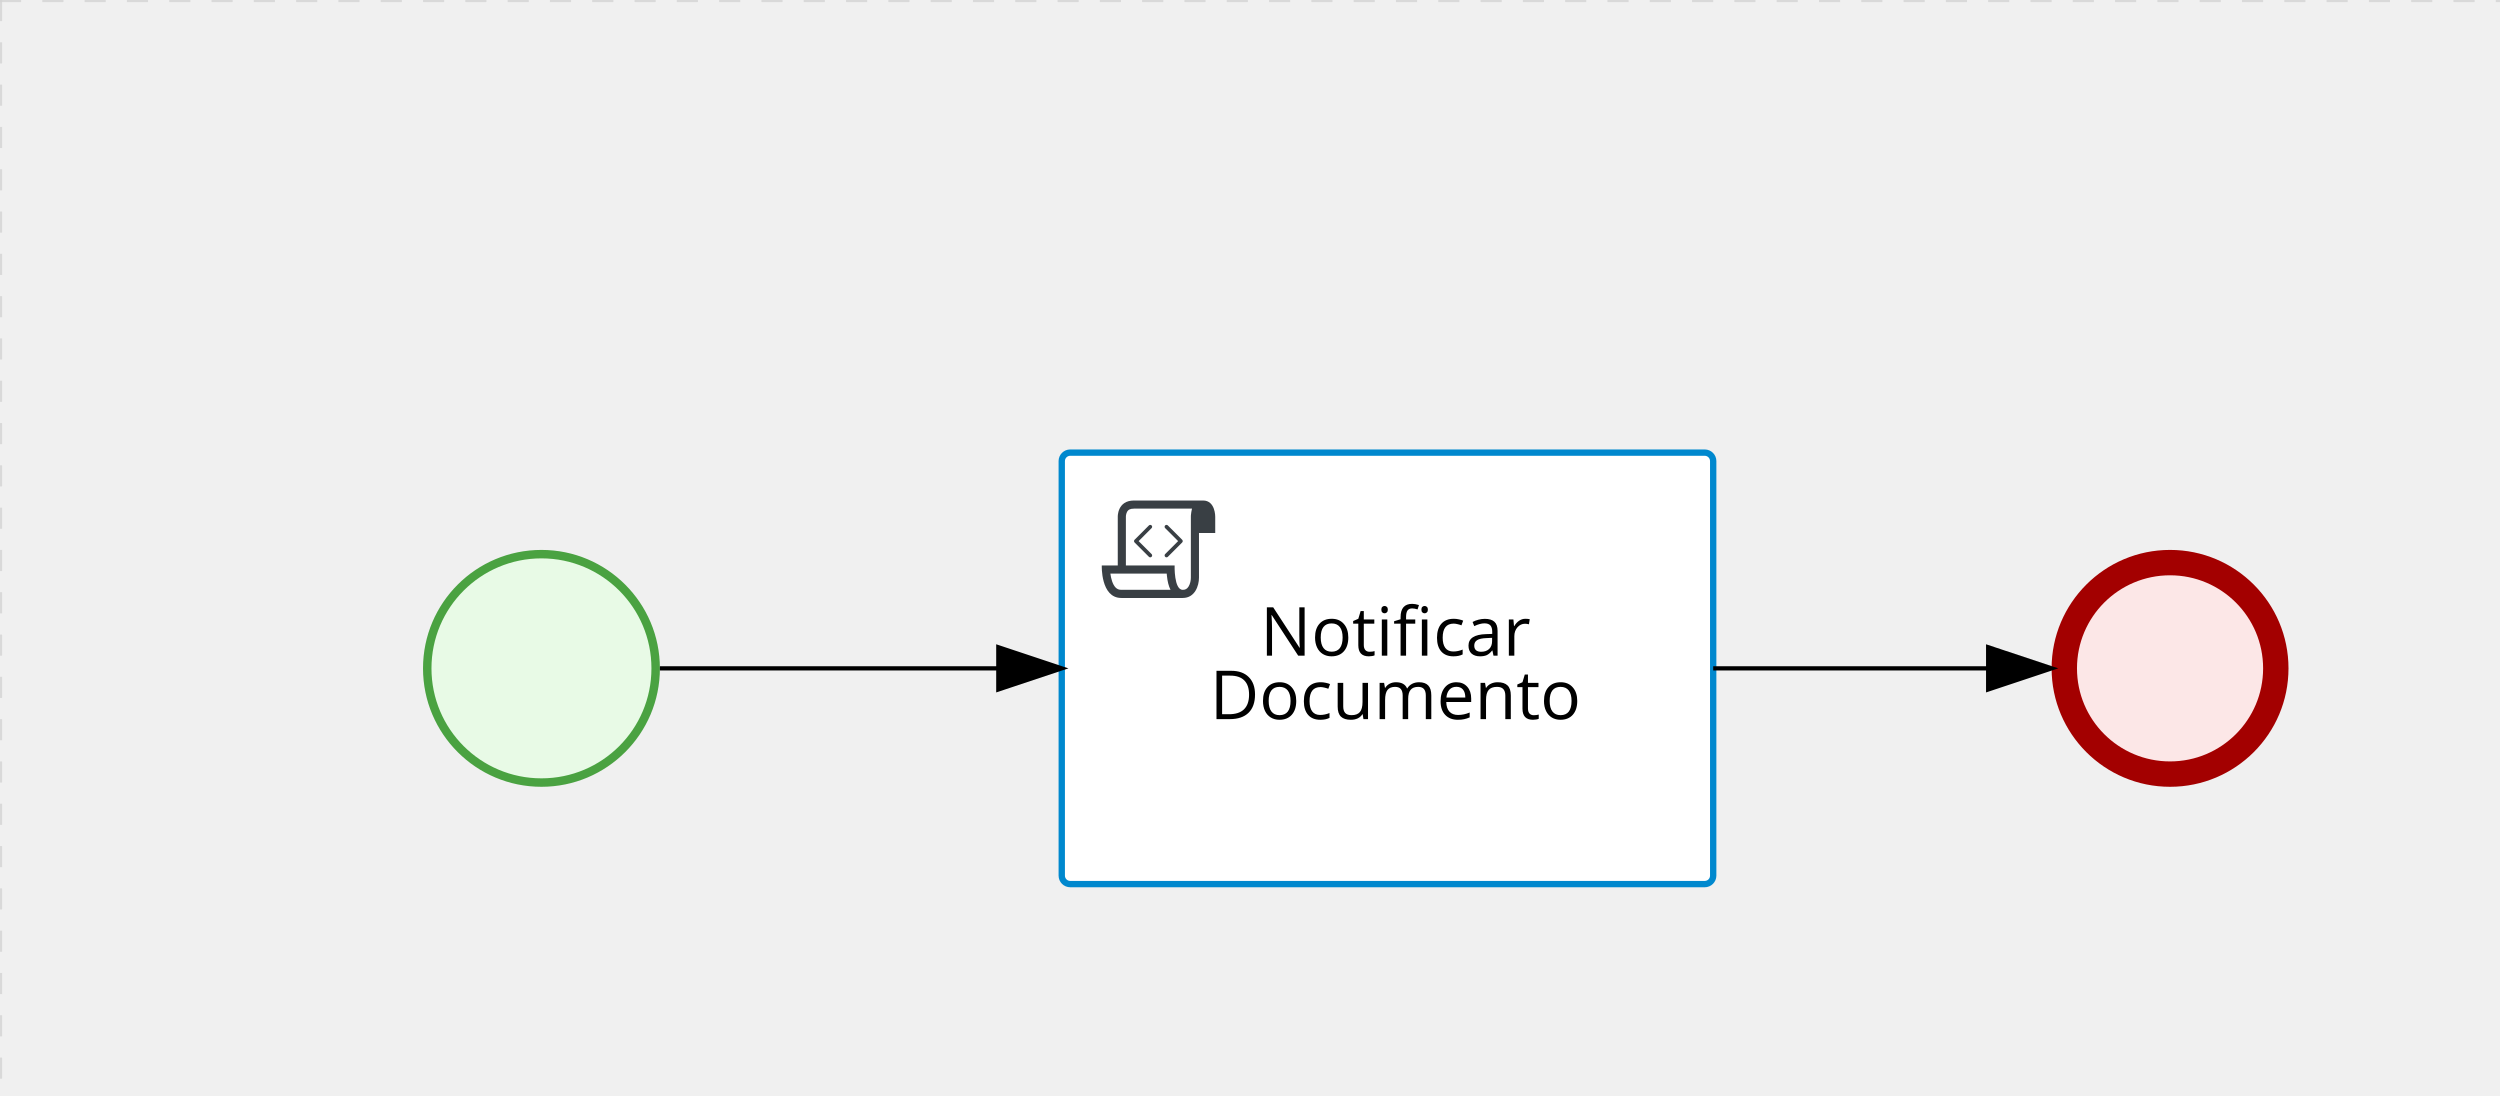
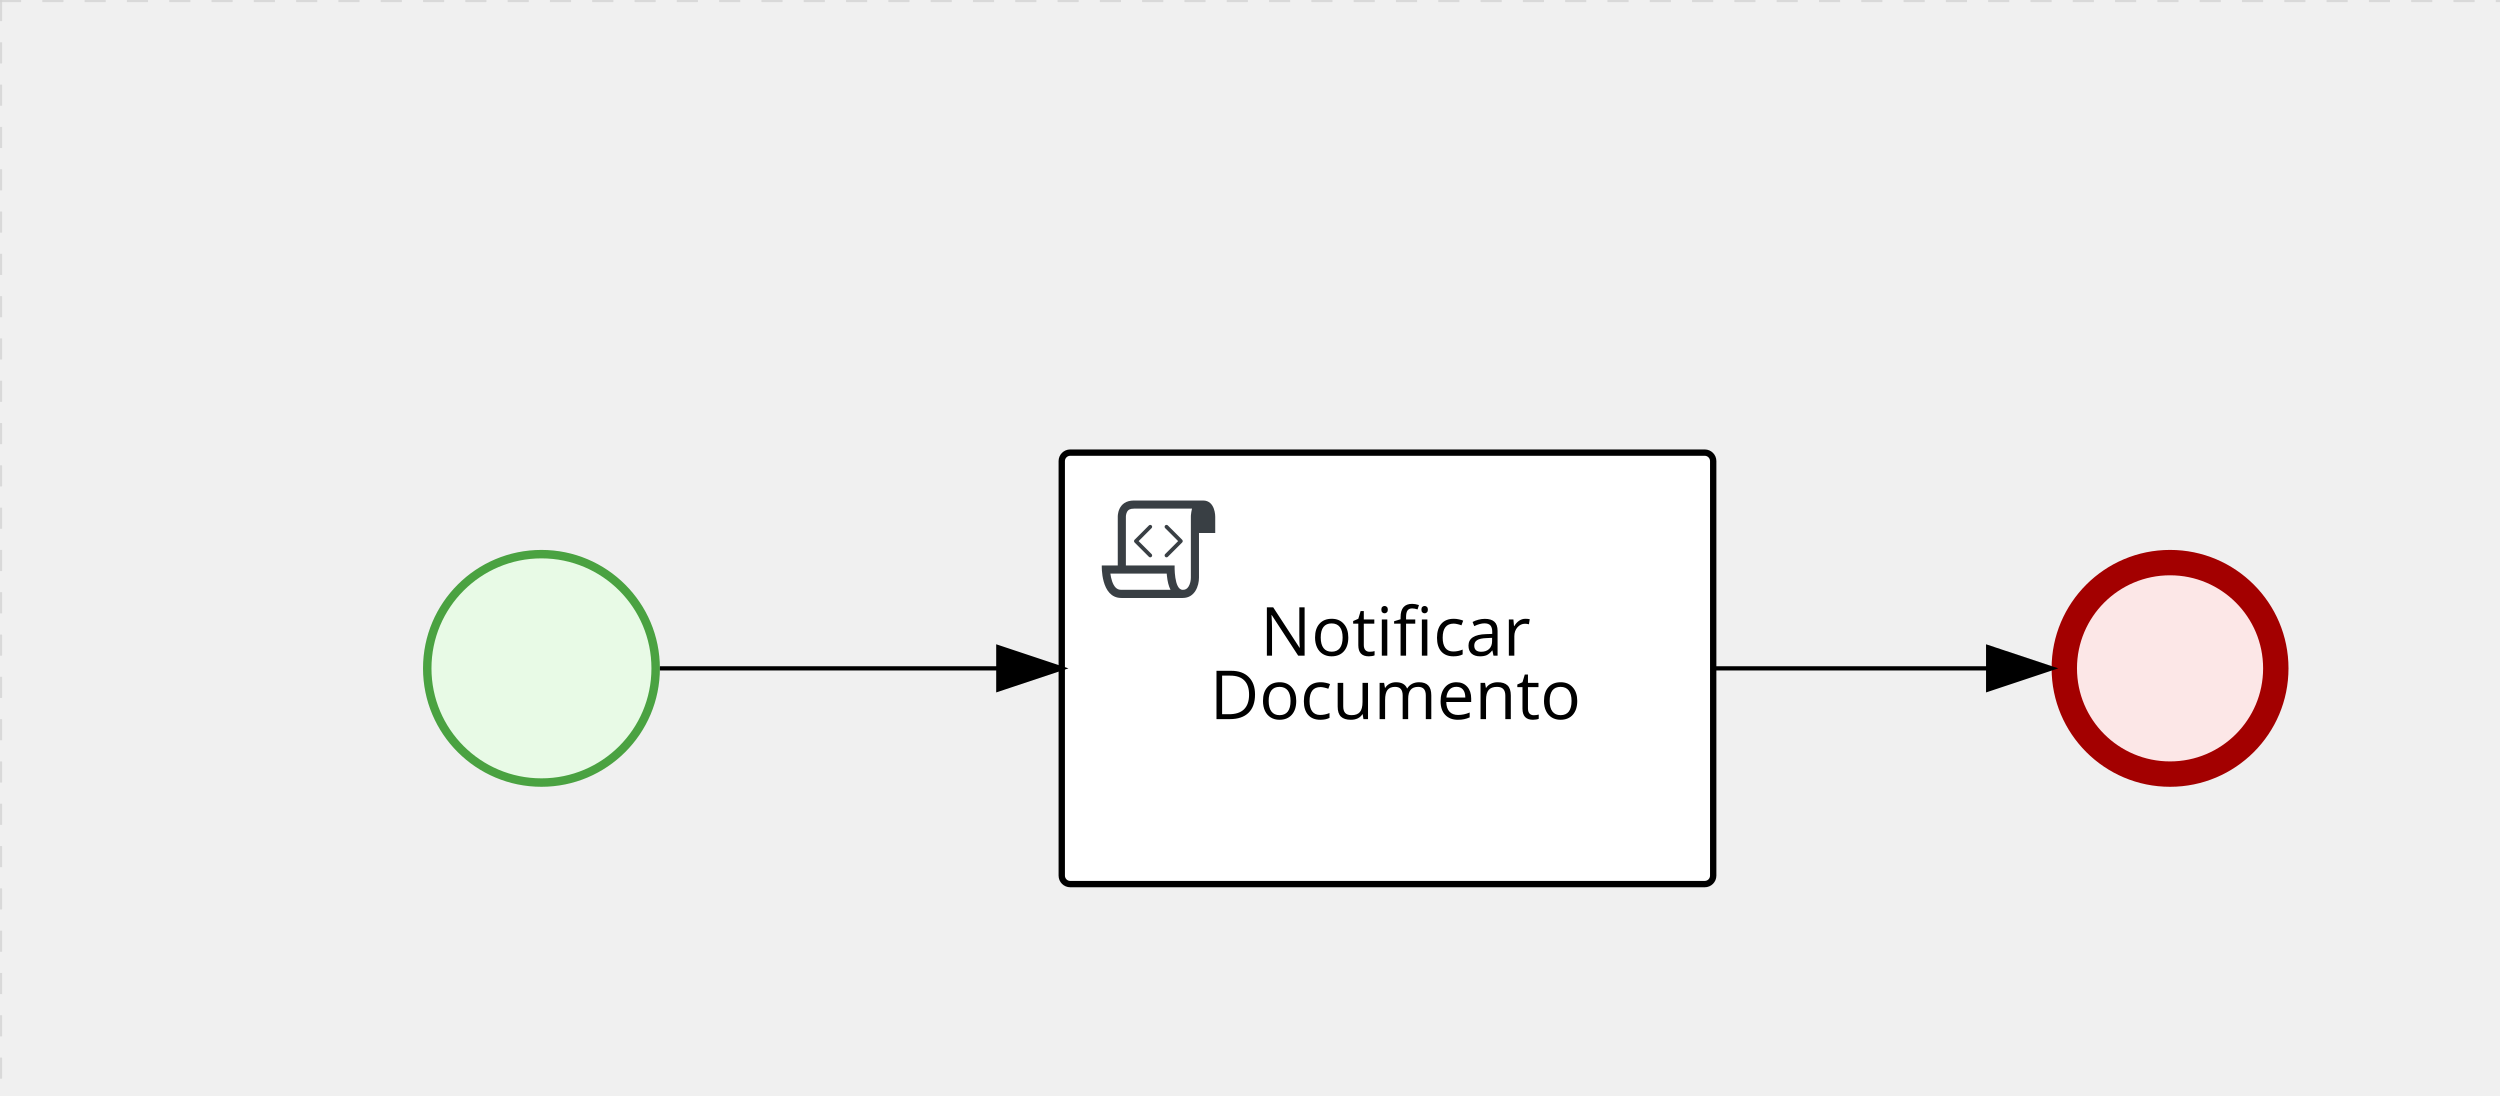
<svg xmlns="http://www.w3.org/2000/svg" version="1.1" width="591" height="259" viewBox="0 0 591 259">
  <defs />
  <g transform="matrix(1,0,0,1,0,0)">
    <g>
      <g>
        <g>
          <path fill="none" stroke="#d3d3d3" paint-order="fill stroke markers" d=" M 0 0 L 1200 0" stroke-miterlimit="10" stroke-opacity="0.8" stroke-dasharray="5" />
        </g>
        <g>
          <path fill="none" stroke="#d3d3d3" paint-order="fill stroke markers" d=" M 0 0 L 0 800" stroke-miterlimit="10" stroke-opacity="0.8" stroke-dasharray="5" />
        </g>
      </g>
      <g id="_03CF6030-1E32-4595-BB67-B355B37E91CE" bpmn2nodeid="_03CF6030-1E32-4595-BB67-B355B37E91CE" transform="matrix(1,0,0,1,100,130)">
        <g>
          <path fill="none" stroke="none" />
        </g>
        <g transform="matrix(0.125,0,0,0.125,0,0)">
          <g transform="matrix(1,0,0,1,0,0)">
            <path fill="#e8fae6" stroke="none" id="_03CF6030-1E32-4595-BB67-B355B37E91CE?shapeType=BACKGROUND" paint-order="stroke fill markers" d=" M 0 0 M 444 224 C 444 263.9 434.2 300.8 414.4 334.5 C 394.7 368.2 368 394.9 334.4 414.5 C 300.8 434.1 263.9 444 224 444 C 184.1 444 147.2 434.2 113.5 414.4 C 79.8 394.7 53.1 368 33.5 334.4 C 13.9 300.8 4 263.9 4 224 C 4 184.1 13.8 147.2 33.6 113.5 C 53.4 79.8 80.1 53.1 113.6 33.5 C 147.1 13.9 184.1 4 224 4 C 263.9 4 300.8 13.8 334.5 33.6 C 368.2 53.4 394.9 80.1 414.5 113.6 C 434.1 147.1 444 184.1 444 224 Z" />
          </g>
          <g>
            <g transform="matrix(1,0,0,1,0,0)">
              <g transform="matrix(1,0,0,1,0,0)">
                <path fill="rgb(74,162,65)" stroke="none" id="_03CF6030-1E32-4595-BB67-B355B37E91CE?shapeType=BORDER&amp;renderType=FILL" paint-order="stroke fill markers" d=" M 0 0 M 224 0 C 100.3 0 0 100.3 0 224 C 0 347.7 100.3 448 224 448 C 347.7 448 448 347.7 448 224 C 448 100.3 347.7 0 224 0 Z M 0 0 M 224 432 C 109.1 432 16 338.9 16 224 C 16 109.1 109.1 16 224 16 C 338.9 16 432 109.1 432 224 C 432 338.9 338.9 432 224 432 Z" />
              </g>
            </g>
          </g>
        </g>
        <g transform="matrix(1,0,0,1,28,61)" />
      </g>
      <g transform="matrix(1,0,0,1,100,130)" />
      <g id="_6B01480D-DA21-43CD-8AC7-F058C8617375" bpmn2nodeid="_6B01480D-DA21-43CD-8AC7-F058C8617375" transform="matrix(1,0,0,1,485,130)">
        <g>
          <path fill="none" stroke="none" />
        </g>
        <g transform="matrix(0.125,0,0,0.125,0,0)">
          <g transform="matrix(1,0,0,1,0,0)">
            <path fill="#fce7e7" stroke="none" id="_6B01480D-DA21-43CD-8AC7-F058C8617375?shapeType=BACKGROUND" paint-order="stroke fill markers" d=" M 0 0 M 444 224 C 444 263.9 434.2 300.8 414.4 334.5 C 394.7 368.2 368 394.9 334.4 414.5 C 300.8 434.1 263.9 444 224 444 C 184.1 444 147.2 434.2 113.5 414.4 C 79.8 394.7 53.1 368 33.5 334.4 C 13.9 300.8 4 263.9 4 224 C 4 184.1 13.8 147.2 33.6 113.5 C 53.4 79.8 80.1 53.1 113.6 33.5 C 147.1 13.9 184.1 4 224 4 C 263.9 4 300.8 13.8 334.5 33.6 C 368.2 53.4 394.9 80.1 414.5 113.6 C 434.1 147.1 444 184.1 444 224 Z" />
          </g>
          <g>
            <g transform="matrix(1,0,0,1,0,0)">
              <g transform="matrix(1,0,0,1,0,0)">
                <path fill="rgb(163,0,0)" stroke="none" id="_6B01480D-DA21-43CD-8AC7-F058C8617375?shapeType=BORDER&amp;renderType=FILL" paint-order="stroke fill markers" d=" M 0 0 M 224 0 C 100.3 0 0 100.3 0 224 C 0 347.7 100.3 448 224 448 C 347.7 448 448 347.7 448 224 C 448 100.3 347.7 0 224 0 Z M 0 0 M 224 400 C 126.8 400 48 321.2 48 224 C 48 126.8 126.8 48 224 48 C 321.2 48 400 126.8 400 224 C 400 321.2 321.2 400 224 400 Z" />
              </g>
            </g>
          </g>
        </g>
        <g transform="matrix(1,0,0,1,28,61)" />
      </g>
      <g transform="matrix(1,0,0,1,485,130)" />
      <g id="_0AF17DFA-41B6-4231-B16D-AC94CEA43C5C" bpmn2nodeid="_0AF17DFA-41B6-4231-B16D-AC94CEA43C5C" transform="matrix(1,0,0,1,251,107)">
        <g>
          <path fill="none" stroke="none" />
        </g>
        <g transform="matrix(1,0,0,1,0,0)">
          <path fill="#ffffff" stroke="none" id="_0AF17DFA-41B6-4231-B16D-AC94CEA43C5C?shapeType=BACKGROUND" paint-order="stroke fill markers" d=" M 2 0 L 152 0 L 152 0 A 2 2 0 0 1 154 2 L 154 100 L 154 100 A 2 2 0 0 1 152 102 L 2 102 L 2 102 A 2 2 0 0 1 0 100 L 0 2 L 0 2 A 2 2 0 0 1 2 0 Z" />
        </g>
        <g transform="matrix(1,0,0,1,0,0)">
-           <path fill="none" stroke="rgb(0,136,206)" id="_0AF17DFA-41B6-4231-B16D-AC94CEA43C5C?shapeType=BORDER&amp;renderType=STROKE" paint-order="fill stroke markers" d=" M 2 0 L 152 0 L 152 0 A 2 2 0 0 1 154 2 L 154 100 L 154 100 A 2 2 0 0 1 152 102 L 2 102 L 2 102 A 2 2 0 0 1 0 100 L 0 2 L 0 2 A 2 2 0 0 1 2 0 Z" stroke-miterlimit="10" stroke-width="1.5" stroke-dasharray="" />
+           <path fill="none" stroke="rgb(0,0,0)" id="_0AF17DFA-41B6-4231-B16D-AC94CEA43C5C?shapeType=BORDER&amp;renderType=STROKE" paint-order="fill stroke markers" d=" M 2 0 L 152 0 L 152 0 A 2 2 0 0 1 154 2 L 154 100 L 154 100 A 2 2 0 0 1 152 102 L 2 102 L 2 102 A 2 2 0 0 1 0 100 L 0 2 L 0 2 A 2 2 0 0 1 2 0 Z" stroke-miterlimit="10" stroke-width="1.5" stroke-dasharray="" />
        </g>
        <g>
          <g transform="matrix(0.06,0,0,0.06,9.4,9.4)">
            <g transform="matrix(1,0,0,1,0,0)">
              <path fill="#393f44" stroke="none" id="_0AF17DFA-41B6-4231-B16D-AC94CEA43C5C_task__FQFd__KwNe" paint-order="stroke fill markers" d=" M 0 0 M 197.3 130.2 C 194.4 127.3 189.6 127.3 186.7 130.2 L 130.2 186.7 C 127.3 189.6 127.3 194.4 130.2 197.3 L 186.7 253.8 C 188.1 255.3 190.1 256 192 256 C 193.9 256 195.9 255.3 197.3 253.7 C 200.2 250.8 200.2 246 197.3 243.1 L 146.2 192 L 197.3 140.8 C 200.2 137.9 200.2 133.1 197.3 130.2 Z" />
            </g>
            <g transform="matrix(1,0,0,1,0,0)">
              <path fill="#393f44" stroke="none" id="_0AF17DFA-41B6-4231-B16D-AC94CEA43C5C_task__FQFd__W91P" paint-order="stroke fill markers" d=" M 0 0 M 261.3 130.2 C 258.4 127.3 253.6 127.3 250.7 130.2 C 247.8 133.1 247.8 137.9 250.7 140.8 L 301.8 191.9 L 250.7 243 C 247.8 245.9 247.8 250.7 250.7 253.6 C 252.1 255.3 254.1 256 256 256 C 257.9 256 259.9 255.3 261.3 253.8 L 317.8 197.3 C 320.7 194.4 320.7 189.6 317.8 186.7 L 261.3 130.2 Z" />
            </g>
            <g transform="matrix(1,0,0,1,0,0)">
              <path fill="#393f44" stroke="none" id="_0AF17DFA-41B6-4231-B16D-AC94CEA43C5C_task__FQFd__wKhe" paint-order="stroke fill markers" d=" M 0 0 M 400 32 C 400 32 152.8 32 128 32 C 62 32 64 96 64 96 L 64 288 L 1 288 C 1 288 -4 416 78 416 L 320 416 C 368 416 384 368 384 336 C 384 314.2 384 224.4 384 160 L 448 160 L 448 96 C 448 96 449 32 400 32 Z M 0 0 M 78 383.9 C 68.5 383.9 61.6 381.1 55.5 374.9 C 43.4 362.4 37.5 339.6 34.9 320 L 256.9 320 C 257.1 322.7 257.3 325.4 257.6 328.2 C 260 351.6 264.7 370.1 271.9 383.9 L 78 383.9 L 78 383.9 Z M 0 0 M 352 336 C 352 345.9 349.6 360.3 342.9 371 C 337.2 380.1 330.4 384 320 384 C 285 384 288 288 288 288 L 96 288 L 96 96 L 96 95.9 L 96 95.1 C 96 90.6 97.6 78.3 104.7 71.2 C 106.5 69.4 111.9 64 128 64 L 356.5 64 C 354.4 72.8 352.8 81.8 352.2 89.9 C 352.2 90.5 352.1 91.1 352.1 91.7 C 352.1 92 352.1 92.3 352.1 92.6 C 352 94.8 352 96 352 96 L 352 160 L 352 336 Z" />
            </g>
          </g>
        </g>
        <g transform="matrix(1,0,0,1,35,36)">
          <text fill="#000000" stroke="none" font-family="Open Sans" font-size="12pt" font-style="normal" font-weight="normal" text-decoration="normal" x="43.879" y="12" text-anchor="middle" dominant-baseline="alphabetic">  Notificar    </text>
          <text fill="#000000" stroke="none" font-family="Open Sans" font-size="12pt" font-style="normal" font-weight="normal" text-decoration="normal" x="43.879" y="27" text-anchor="middle" dominant-baseline="alphabetic">Documento</text>
        </g>
      </g>
      <g id="_9DD9D242-7675-4574-B584-6B8F225FD4A1" bpmn2nodeid="_9DD9D242-7675-4574-B584-6B8F225FD4A1">
        <g>
          <path fill="none" stroke="rgb(0,0,0)" paint-order="fill stroke markers" d=" M 156 158 L 236 158" stroke-miterlimit="10" stroke-dasharray="" />
        </g>
        <g transform="matrix(1,0,0,1,156,158)" />
        <g transform="matrix(6.123233995736766e-17,1,-1,6.123233995736766e-17,251,153)">
          <path fill="rgb(0,0,0)" stroke="rgb(0,0,0)" paint-order="fill stroke markers" d=" M 10 15 L 0 15 L 5 0 Z" stroke-miterlimit="10" stroke-dasharray="" />
        </g>
        <g transform="matrix(1,0,0,1,156,148)" />
      </g>
      <g id="_88CA944C-3A0C-4F21-9695-089D3B738475" bpmn2nodeid="_88CA944C-3A0C-4F21-9695-089D3B738475">
        <g>
          <path fill="none" stroke="#000000" paint-order="fill stroke markers" d=" M 405 158 L 470 158" stroke-miterlimit="10" stroke-dasharray="" />
        </g>
        <g transform="matrix(1,0,0,1,405,158)" />
        <g transform="matrix(6.123233995736766e-17,1,-1,6.123233995736766e-17,485,153)">
          <path fill="#000000" stroke="#000000" paint-order="fill stroke markers" d=" M 10 15 L 0 15 L 5 0 Z" stroke-miterlimit="10" stroke-dasharray="" />
        </g>
        <g transform="matrix(1,0,0,1,405,148)" />
      </g>
      <g transform="matrix(1,0,0,1,251,107)" />
    </g>
  </g>
</svg>
